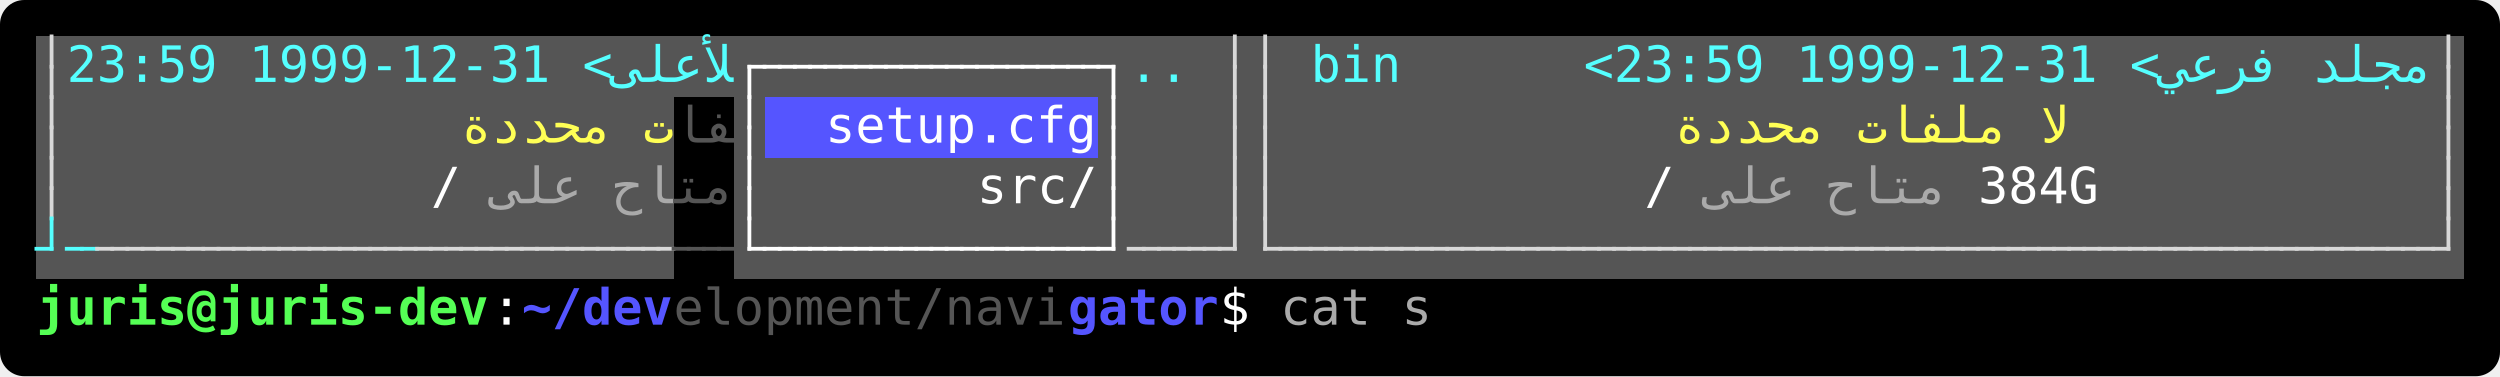
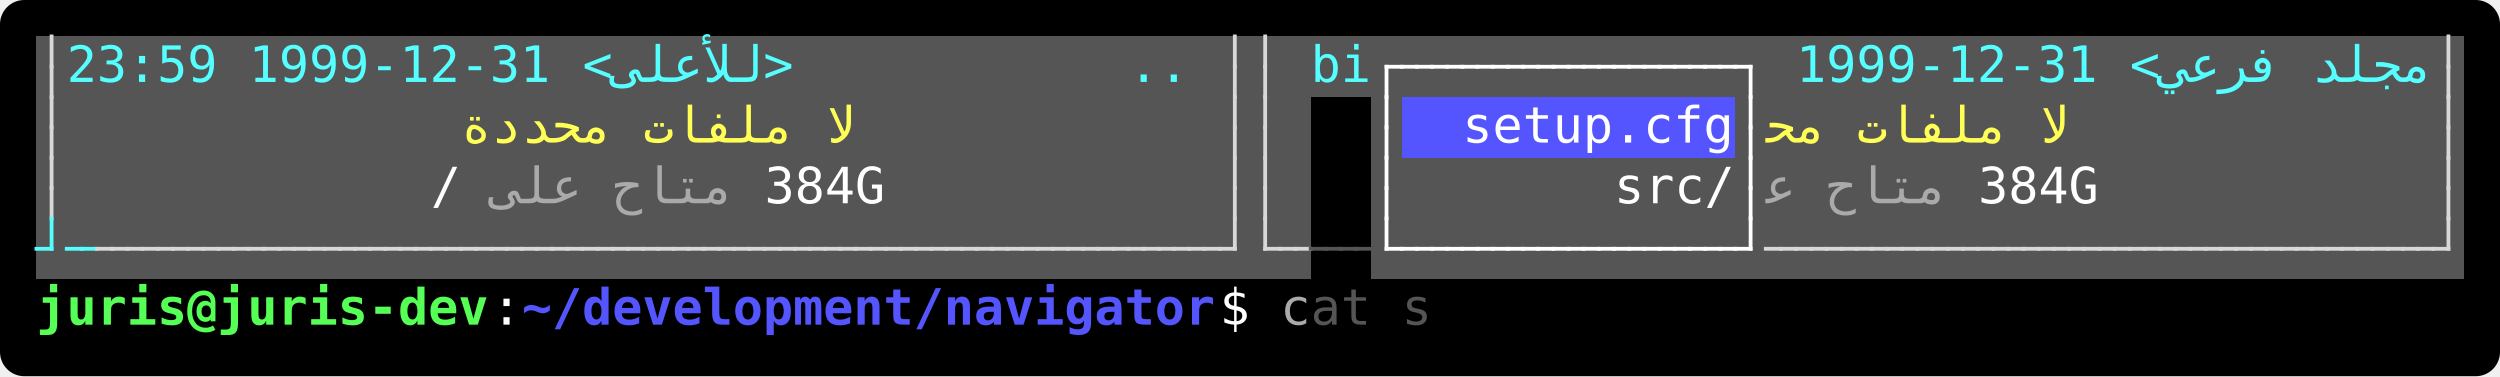
<svg xmlns="http://www.w3.org/2000/svg" width="824" height="124" viewBox="0 0 824 124">
  <rect width="100%" height="100%" rx="8" fill="#000000" />
  <g transform="translate(12 12)">
    <g shape-rendering="crispEdges">
      <rect x="0" y="0" width="800" height="20" fill="#555555" />
-       <rect x="0" y="20" width="210" height="20" fill="#555555" />
-       <rect x="210" y="20" width="20" height="20" fill="#000000" />
-       <rect x="230" y="20" width="10" height="20" fill="#555555" />
-       <rect x="240" y="20" width="110" height="20" fill="#5555ff" />
-       <rect x="350" y="20" width="450" height="20" fill="#555555" />
-       <rect x="0" y="40" width="210" height="20" fill="#555555" />
-       <rect x="210" y="40" width="20" height="20" fill="#000000" />
-       <rect x="230" y="40" width="570" height="20" fill="#555555" />
-       <rect x="0" y="60" width="210" height="20" fill="#555555" />
-       <rect x="210" y="60" width="20" height="20" fill="#000000" />
-       <rect x="230" y="60" width="570" height="20" fill="#555555" />
+       <rect x="0" y="20" width="420" height="20" fill="#555555" />
+       <rect x="420" y="20" width="20" height="20" fill="#000000" />
+       <rect x="440" y="20" width="10" height="20" fill="#555555" />
+       <rect x="450" y="20" width="110" height="20" fill="#5555ff" />
+       <rect x="560" y="20" width="240" height="20" fill="#555555" />
+       <rect x="0" y="40" width="420" height="20" fill="#555555" />
+       <rect x="420" y="40" width="20" height="20" fill="#000000" />
+       <rect x="440" y="40" width="360" height="20" fill="#555555" />
+       <rect x="0" y="60" width="420" height="20" fill="#555555" />
+       <rect x="420" y="60" width="20" height="20" fill="#000000" />
+       <rect x="440" y="60" width="360" height="20" fill="#555555" />
      <rect x="0" y="80" width="800" height="20" fill="#000000" />
    </g>
    <g font-family="'DejaVu Sans Mono', 'Cascadia Mono', Menlo, Consolas, 'Liberation Mono', monospace" font-size="16.5">
      <text x="10" y="15" textLength="50" lengthAdjust="spacingAndGlyphs" fill="#55ffff">23:59</text>
      <text x="70" y="15" textLength="100" lengthAdjust="spacingAndGlyphs" fill="#55ffff">1999-12-31</text>
-       <text x="180" y="15" textLength="50" lengthAdjust="spacingAndGlyphs" unicode-bidi="bidi-override" direction="ltr" fill="#55ffff">&lt;ﻰﻠﻋﻸ</text>
+       <text x="180" y="15" textLength="70" lengthAdjust="spacingAndGlyphs" unicode-bidi="bidi-override" direction="ltr" fill="#55ffff">&lt;ﻰﻠﻋﻸﻟ&gt;</text>
      <text x="360" y="15" textLength="20" lengthAdjust="spacingAndGlyphs" fill="#55ffff">..</text>
-       <text x="420" y="15" textLength="30" lengthAdjust="spacingAndGlyphs" fill="#55ffff">bin</text>
-       <text x="510" y="15" textLength="60" lengthAdjust="spacingAndGlyphs" fill="#55ffff">&lt;23:59</text>
+       <text x="420" y="15" textLength="20" lengthAdjust="spacingAndGlyphs" fill="#55ffff">bi</text>
      <text x="580" y="15" textLength="100" lengthAdjust="spacingAndGlyphs" fill="#55ffff">1999-12-31</text>
      <text x="690" y="15" textLength="50" lengthAdjust="spacingAndGlyphs" unicode-bidi="bidi-override" direction="ltr" fill="#55ffff">&lt;ﻲﻋﺮﻓ</text>
      <text x="750" y="15" textLength="40" lengthAdjust="spacingAndGlyphs" unicode-bidi="bidi-override" direction="ltr" fill="#55ffff">ﺪﻠﺠﻣ</text>
      <text x="140" y="35" textLength="50" lengthAdjust="spacingAndGlyphs" unicode-bidi="bidi-override" direction="ltr" fill="#ffff55">ﺓﺩﺪﺤﻣ</text>
-       <text x="200" y="35" textLength="10" lengthAdjust="spacingAndGlyphs" unicode-bidi="bidi-override" direction="ltr" fill="#ffff55">ﺕ</text>
-       <text x="210" y="35" textLength="20" lengthAdjust="spacingAndGlyphs" unicode-bidi="bidi-override" direction="ltr" fill="#555555">ﺎﻔ</text>
-       <text x="260" y="35" textLength="90" lengthAdjust="spacingAndGlyphs" fill="#ffffff">setup.cfg</text>
-       <text x="540" y="35" textLength="50" lengthAdjust="spacingAndGlyphs" unicode-bidi="bidi-override" direction="ltr" fill="#ffff55">ﺓﺩﺪﺤﻣ</text>
+       <text x="200" y="35" textLength="50" lengthAdjust="spacingAndGlyphs" unicode-bidi="bidi-override" direction="ltr" fill="#ffff55">ﺕﺎﻔﻠﻣ</text>
+       <text x="260" y="35" textLength="10" lengthAdjust="spacingAndGlyphs" unicode-bidi="bidi-override" direction="ltr" fill="#ffff55">ﻻ</text>
+       <text x="470" y="35" textLength="90" lengthAdjust="spacingAndGlyphs" fill="#ffffff">setup.cfg</text>
+       <text x="570" y="35" textLength="20" lengthAdjust="spacingAndGlyphs" unicode-bidi="bidi-override" direction="ltr" fill="#ffff55">ﺤﻣ</text>
      <text x="600" y="35" textLength="50" lengthAdjust="spacingAndGlyphs" unicode-bidi="bidi-override" direction="ltr" fill="#ffff55">ﺕﺎﻔﻠﻣ</text>
      <text x="660" y="35" textLength="10" lengthAdjust="spacingAndGlyphs" unicode-bidi="bidi-override" direction="ltr" fill="#ffff55">ﻻ</text>
      <text x="130" y="55" textLength="10" lengthAdjust="spacingAndGlyphs" fill="#ffffff">/</text>
      <text x="150" y="55" textLength="30" lengthAdjust="spacingAndGlyphs" unicode-bidi="bidi-override" direction="ltr" fill="#aaaaaa">ﻰﻠﻋ</text>
-       <text x="190" y="55" textLength="20" lengthAdjust="spacingAndGlyphs" unicode-bidi="bidi-override" direction="ltr" fill="#aaaaaa">ﺡﺎ</text>
-       <text x="210" y="55" textLength="20" lengthAdjust="spacingAndGlyphs" unicode-bidi="bidi-override" direction="ltr" fill="#555555">ﺘﻣ</text>
-       <text x="310" y="55" textLength="40" lengthAdjust="spacingAndGlyphs" fill="#ffffff">src/</text>
-       <text x="530" y="55" textLength="10" lengthAdjust="spacingAndGlyphs" fill="#ffffff">/</text>
-       <text x="550" y="55" textLength="30" lengthAdjust="spacingAndGlyphs" unicode-bidi="bidi-override" direction="ltr" fill="#aaaaaa">ﻰﻠﻋ</text>
+       <text x="190" y="55" textLength="40" lengthAdjust="spacingAndGlyphs" unicode-bidi="bidi-override" direction="ltr" fill="#aaaaaa">ﺡﺎﺘﻣ</text>
+       <text x="240" y="55" textLength="40" lengthAdjust="spacingAndGlyphs" fill="#ffffff">384G</text>
+       <text x="520" y="55" textLength="40" lengthAdjust="spacingAndGlyphs" fill="#ffffff">src/</text>
+       <text x="570" y="55" textLength="10" lengthAdjust="spacingAndGlyphs" unicode-bidi="bidi-override" direction="ltr" fill="#aaaaaa">ﻋ</text>
      <text x="590" y="55" textLength="40" lengthAdjust="spacingAndGlyphs" unicode-bidi="bidi-override" direction="ltr" fill="#aaaaaa">ﺡﺎﺘﻣ</text>
      <text x="640" y="55" textLength="40" lengthAdjust="spacingAndGlyphs" fill="#ffffff">384G</text>
      <text x="0" y="95" textLength="150" lengthAdjust="spacingAndGlyphs" fill="#55ff55" font-weight="bold">juris@juris-dev</text>
      <text x="150" y="95" textLength="10" lengthAdjust="spacingAndGlyphs" fill="#ffffff">:</text>
-       <text x="160" y="95" textLength="50" lengthAdjust="spacingAndGlyphs" fill="#5555ff" font-weight="bold">~/dev</text>
-       <text x="210" y="95" textLength="130" lengthAdjust="spacingAndGlyphs" fill="#555555">elopment/navi</text>
-       <text x="340" y="95" textLength="50" lengthAdjust="spacingAndGlyphs" fill="#5555ff" font-weight="bold">gator</text>
+       <text x="160" y="95" textLength="230" lengthAdjust="spacingAndGlyphs" fill="#5555ff" font-weight="bold">~/development/navigator</text>
      <text x="390" y="95" textLength="10" lengthAdjust="spacingAndGlyphs" fill="#ffffff">$</text>
-       <text x="410" y="95" textLength="30" lengthAdjust="spacingAndGlyphs" fill="#aaaaaa">cat</text>
-       <text x="450" y="95" textLength="10" lengthAdjust="spacingAndGlyphs" fill="#aaaaaa">s</text>
+       <text x="410" y="95" textLength="10" lengthAdjust="spacingAndGlyphs" fill="#aaaaaa">c</text>
+       <text x="420" y="95" textLength="20" lengthAdjust="spacingAndGlyphs" fill="#555555">at</text>
+       <text x="450" y="95" textLength="10" lengthAdjust="spacingAndGlyphs" fill="#555555">s</text>
    </g>
    <g stroke-width="1.25" stroke-linecap="square">
      <line x1="5" y1="10" x2="5" y2="0" stroke="#d8d8d8" />
      <line x1="5" y1="10" x2="5" y2="20" stroke="#d8d8d8" />
-       <line x1="235" y1="10" x2="235" y2="20" stroke="#ffffff" />
-       <line x1="235" y1="10" x2="240" y2="10" stroke="#ffffff" />
-       <line x1="245" y1="10" x2="240" y2="10" stroke="#ffffff" />
-       <line x1="245" y1="10" x2="250" y2="10" stroke="#ffffff" />
-       <line x1="255" y1="10" x2="250" y2="10" stroke="#ffffff" />
-       <line x1="255" y1="10" x2="260" y2="10" stroke="#ffffff" />
-       <line x1="265" y1="10" x2="260" y2="10" stroke="#ffffff" />
-       <line x1="265" y1="10" x2="270" y2="10" stroke="#ffffff" />
-       <line x1="275" y1="10" x2="270" y2="10" stroke="#ffffff" />
-       <line x1="275" y1="10" x2="280" y2="10" stroke="#ffffff" />
-       <line x1="285" y1="10" x2="280" y2="10" stroke="#ffffff" />
-       <line x1="285" y1="10" x2="290" y2="10" stroke="#ffffff" />
-       <line x1="295" y1="10" x2="290" y2="10" stroke="#ffffff" />
-       <line x1="295" y1="10" x2="300" y2="10" stroke="#ffffff" />
-       <line x1="305" y1="10" x2="300" y2="10" stroke="#ffffff" />
-       <line x1="305" y1="10" x2="310" y2="10" stroke="#ffffff" />
-       <line x1="315" y1="10" x2="310" y2="10" stroke="#ffffff" />
-       <line x1="315" y1="10" x2="320" y2="10" stroke="#ffffff" />
-       <line x1="325" y1="10" x2="320" y2="10" stroke="#ffffff" />
-       <line x1="325" y1="10" x2="330" y2="10" stroke="#ffffff" />
-       <line x1="335" y1="10" x2="330" y2="10" stroke="#ffffff" />
-       <line x1="335" y1="10" x2="340" y2="10" stroke="#ffffff" />
-       <line x1="345" y1="10" x2="340" y2="10" stroke="#ffffff" />
-       <line x1="345" y1="10" x2="350" y2="10" stroke="#ffffff" />
-       <line x1="355" y1="10" x2="355" y2="20" stroke="#ffffff" />
-       <line x1="355" y1="10" x2="350" y2="10" stroke="#ffffff" />
      <line x1="395" y1="10" x2="395" y2="0" stroke="#d8d8d8" />
      <line x1="395" y1="10" x2="395" y2="20" stroke="#d8d8d8" />
      <line x1="405" y1="10" x2="405" y2="0" stroke="#d8d8d8" />
      <line x1="405" y1="10" x2="405" y2="20" stroke="#d8d8d8" />
+       <line x1="445" y1="10" x2="445" y2="20" stroke="#ffffff" />
+       <line x1="445" y1="10" x2="450" y2="10" stroke="#ffffff" />
+       <line x1="455" y1="10" x2="450" y2="10" stroke="#ffffff" />
+       <line x1="455" y1="10" x2="460" y2="10" stroke="#ffffff" />
+       <line x1="465" y1="10" x2="460" y2="10" stroke="#ffffff" />
+       <line x1="465" y1="10" x2="470" y2="10" stroke="#ffffff" />
+       <line x1="475" y1="10" x2="470" y2="10" stroke="#ffffff" />
+       <line x1="475" y1="10" x2="480" y2="10" stroke="#ffffff" />
+       <line x1="485" y1="10" x2="480" y2="10" stroke="#ffffff" />
+       <line x1="485" y1="10" x2="490" y2="10" stroke="#ffffff" />
+       <line x1="495" y1="10" x2="490" y2="10" stroke="#ffffff" />
+       <line x1="495" y1="10" x2="500" y2="10" stroke="#ffffff" />
+       <line x1="505" y1="10" x2="500" y2="10" stroke="#ffffff" />
+       <line x1="505" y1="10" x2="510" y2="10" stroke="#ffffff" />
+       <line x1="515" y1="10" x2="510" y2="10" stroke="#ffffff" />
+       <line x1="515" y1="10" x2="520" y2="10" stroke="#ffffff" />
+       <line x1="525" y1="10" x2="520" y2="10" stroke="#ffffff" />
+       <line x1="525" y1="10" x2="530" y2="10" stroke="#ffffff" />
+       <line x1="535" y1="10" x2="530" y2="10" stroke="#ffffff" />
+       <line x1="535" y1="10" x2="540" y2="10" stroke="#ffffff" />
+       <line x1="545" y1="10" x2="540" y2="10" stroke="#ffffff" />
+       <line x1="545" y1="10" x2="550" y2="10" stroke="#ffffff" />
+       <line x1="555" y1="10" x2="550" y2="10" stroke="#ffffff" />
+       <line x1="555" y1="10" x2="560" y2="10" stroke="#ffffff" />
+       <line x1="565" y1="10" x2="565" y2="20" stroke="#ffffff" />
+       <line x1="565" y1="10" x2="560" y2="10" stroke="#ffffff" />
      <line x1="795" y1="10" x2="795" y2="0" stroke="#d8d8d8" />
      <line x1="795" y1="10" x2="795" y2="20" stroke="#d8d8d8" />
      <line x1="5" y1="30" x2="5" y2="20" stroke="#d8d8d8" />
      <line x1="5" y1="30" x2="5" y2="40" stroke="#d8d8d8" />
-       <line x1="235" y1="30" x2="235" y2="20" stroke="#ffffff" />
-       <line x1="235" y1="30" x2="235" y2="40" stroke="#ffffff" />
-       <line x1="355" y1="30" x2="355" y2="20" stroke="#ffffff" />
-       <line x1="355" y1="30" x2="355" y2="40" stroke="#ffffff" />
      <line x1="395" y1="30" x2="395" y2="20" stroke="#d8d8d8" />
      <line x1="395" y1="30" x2="395" y2="40" stroke="#d8d8d8" />
      <line x1="405" y1="30" x2="405" y2="20" stroke="#d8d8d8" />
      <line x1="405" y1="30" x2="405" y2="40" stroke="#d8d8d8" />
+       <line x1="445" y1="30" x2="445" y2="20" stroke="#ffffff" />
+       <line x1="445" y1="30" x2="445" y2="40" stroke="#ffffff" />
+       <line x1="565" y1="30" x2="565" y2="20" stroke="#ffffff" />
+       <line x1="565" y1="30" x2="565" y2="40" stroke="#ffffff" />
      <line x1="795" y1="30" x2="795" y2="20" stroke="#d8d8d8" />
      <line x1="795" y1="30" x2="795" y2="40" stroke="#d8d8d8" />
      <line x1="5" y1="50" x2="5" y2="40" stroke="#d8d8d8" />
      <line x1="5" y1="50" x2="5" y2="60" stroke="#d8d8d8" />
-       <line x1="235" y1="50" x2="235" y2="40" stroke="#ffffff" />
-       <line x1="235" y1="50" x2="235" y2="60" stroke="#ffffff" />
-       <line x1="355" y1="50" x2="355" y2="40" stroke="#ffffff" />
-       <line x1="355" y1="50" x2="355" y2="60" stroke="#ffffff" />
      <line x1="395" y1="50" x2="395" y2="40" stroke="#d8d8d8" />
      <line x1="395" y1="50" x2="395" y2="60" stroke="#d8d8d8" />
      <line x1="405" y1="50" x2="405" y2="40" stroke="#d8d8d8" />
      <line x1="405" y1="50" x2="405" y2="60" stroke="#d8d8d8" />
+       <line x1="445" y1="50" x2="445" y2="40" stroke="#ffffff" />
+       <line x1="445" y1="50" x2="445" y2="60" stroke="#ffffff" />
+       <line x1="565" y1="50" x2="565" y2="40" stroke="#ffffff" />
+       <line x1="565" y1="50" x2="565" y2="60" stroke="#ffffff" />
      <line x1="795" y1="50" x2="795" y2="40" stroke="#d8d8d8" />
      <line x1="795" y1="50" x2="795" y2="60" stroke="#d8d8d8" />
      <line x1="5" y1="70" x2="5" y2="60" stroke="#55ffff" />
      <line x1="5" y1="70" x2="0" y2="70" stroke="#55ffff" />
      <line x1="15" y1="70" x2="10" y2="70" stroke="#55ffff" />
      <line x1="15" y1="70" x2="20" y2="70" stroke="#55ffff" />
      <line x1="25" y1="70" x2="20" y2="70" stroke="#d8d8d8" />
      <line x1="25" y1="70" x2="30" y2="70" stroke="#d8d8d8" />
      <line x1="35" y1="70" x2="30" y2="70" stroke="#d8d8d8" />
      <line x1="35" y1="70" x2="40" y2="70" stroke="#d8d8d8" />
      <line x1="45" y1="70" x2="40" y2="70" stroke="#d8d8d8" />
      <line x1="45" y1="70" x2="50" y2="70" stroke="#d8d8d8" />
      <line x1="55" y1="70" x2="50" y2="70" stroke="#d8d8d8" />
      <line x1="55" y1="70" x2="60" y2="70" stroke="#d8d8d8" />
      <line x1="65" y1="70" x2="60" y2="70" stroke="#d8d8d8" />
      <line x1="65" y1="70" x2="70" y2="70" stroke="#d8d8d8" />
      <line x1="75" y1="70" x2="70" y2="70" stroke="#d8d8d8" />
      <line x1="75" y1="70" x2="80" y2="70" stroke="#d8d8d8" />
      <line x1="85" y1="70" x2="80" y2="70" stroke="#d8d8d8" />
      <line x1="85" y1="70" x2="90" y2="70" stroke="#d8d8d8" />
      <line x1="95" y1="70" x2="90" y2="70" stroke="#d8d8d8" />
      <line x1="95" y1="70" x2="100" y2="70" stroke="#d8d8d8" />
      <line x1="105" y1="70" x2="100" y2="70" stroke="#d8d8d8" />
      <line x1="105" y1="70" x2="110" y2="70" stroke="#d8d8d8" />
      <line x1="115" y1="70" x2="110" y2="70" stroke="#d8d8d8" />
      <line x1="115" y1="70" x2="120" y2="70" stroke="#d8d8d8" />
      <line x1="125" y1="70" x2="120" y2="70" stroke="#d8d8d8" />
      <line x1="125" y1="70" x2="130" y2="70" stroke="#d8d8d8" />
      <line x1="135" y1="70" x2="130" y2="70" stroke="#d8d8d8" />
      <line x1="135" y1="70" x2="140" y2="70" stroke="#d8d8d8" />
      <line x1="145" y1="70" x2="140" y2="70" stroke="#d8d8d8" />
      <line x1="145" y1="70" x2="150" y2="70" stroke="#d8d8d8" />
      <line x1="155" y1="70" x2="150" y2="70" stroke="#d8d8d8" />
      <line x1="155" y1="70" x2="160" y2="70" stroke="#d8d8d8" />
      <line x1="165" y1="70" x2="160" y2="70" stroke="#d8d8d8" />
      <line x1="165" y1="70" x2="170" y2="70" stroke="#d8d8d8" />
      <line x1="175" y1="70" x2="170" y2="70" stroke="#d8d8d8" />
      <line x1="175" y1="70" x2="180" y2="70" stroke="#d8d8d8" />
      <line x1="185" y1="70" x2="180" y2="70" stroke="#d8d8d8" />
      <line x1="185" y1="70" x2="190" y2="70" stroke="#d8d8d8" />
      <line x1="195" y1="70" x2="190" y2="70" stroke="#d8d8d8" />
      <line x1="195" y1="70" x2="200" y2="70" stroke="#d8d8d8" />
      <line x1="205" y1="70" x2="200" y2="70" stroke="#d8d8d8" />
      <line x1="205" y1="70" x2="210" y2="70" stroke="#d8d8d8" />
-       <line x1="215" y1="70" x2="210" y2="70" stroke="#555555" />
-       <line x1="215" y1="70" x2="220" y2="70" stroke="#555555" />
-       <line x1="225" y1="70" x2="220" y2="70" stroke="#555555" />
-       <line x1="225" y1="70" x2="230" y2="70" stroke="#555555" />
-       <line x1="235" y1="70" x2="235" y2="60" stroke="#ffffff" />
-       <line x1="235" y1="70" x2="240" y2="70" stroke="#ffffff" />
-       <line x1="245" y1="70" x2="240" y2="70" stroke="#ffffff" />
-       <line x1="245" y1="70" x2="250" y2="70" stroke="#ffffff" />
-       <line x1="255" y1="70" x2="250" y2="70" stroke="#ffffff" />
-       <line x1="255" y1="70" x2="260" y2="70" stroke="#ffffff" />
-       <line x1="265" y1="70" x2="260" y2="70" stroke="#ffffff" />
-       <line x1="265" y1="70" x2="270" y2="70" stroke="#ffffff" />
-       <line x1="275" y1="70" x2="270" y2="70" stroke="#ffffff" />
-       <line x1="275" y1="70" x2="280" y2="70" stroke="#ffffff" />
-       <line x1="285" y1="70" x2="280" y2="70" stroke="#ffffff" />
-       <line x1="285" y1="70" x2="290" y2="70" stroke="#ffffff" />
-       <line x1="295" y1="70" x2="290" y2="70" stroke="#ffffff" />
-       <line x1="295" y1="70" x2="300" y2="70" stroke="#ffffff" />
-       <line x1="305" y1="70" x2="300" y2="70" stroke="#ffffff" />
-       <line x1="305" y1="70" x2="310" y2="70" stroke="#ffffff" />
-       <line x1="315" y1="70" x2="310" y2="70" stroke="#ffffff" />
-       <line x1="315" y1="70" x2="320" y2="70" stroke="#ffffff" />
-       <line x1="325" y1="70" x2="320" y2="70" stroke="#ffffff" />
-       <line x1="325" y1="70" x2="330" y2="70" stroke="#ffffff" />
-       <line x1="335" y1="70" x2="330" y2="70" stroke="#ffffff" />
-       <line x1="335" y1="70" x2="340" y2="70" stroke="#ffffff" />
-       <line x1="345" y1="70" x2="340" y2="70" stroke="#ffffff" />
-       <line x1="345" y1="70" x2="350" y2="70" stroke="#ffffff" />
-       <line x1="355" y1="70" x2="355" y2="60" stroke="#ffffff" />
-       <line x1="355" y1="70" x2="350" y2="70" stroke="#ffffff" />
+       <line x1="215" y1="70" x2="210" y2="70" stroke="#d8d8d8" />
+       <line x1="215" y1="70" x2="220" y2="70" stroke="#d8d8d8" />
+       <line x1="225" y1="70" x2="220" y2="70" stroke="#d8d8d8" />
+       <line x1="225" y1="70" x2="230" y2="70" stroke="#d8d8d8" />
+       <line x1="235" y1="70" x2="230" y2="70" stroke="#d8d8d8" />
+       <line x1="235" y1="70" x2="240" y2="70" stroke="#d8d8d8" />
+       <line x1="245" y1="70" x2="240" y2="70" stroke="#d8d8d8" />
+       <line x1="245" y1="70" x2="250" y2="70" stroke="#d8d8d8" />
+       <line x1="255" y1="70" x2="250" y2="70" stroke="#d8d8d8" />
+       <line x1="255" y1="70" x2="260" y2="70" stroke="#d8d8d8" />
+       <line x1="265" y1="70" x2="260" y2="70" stroke="#d8d8d8" />
+       <line x1="265" y1="70" x2="270" y2="70" stroke="#d8d8d8" />
+       <line x1="275" y1="70" x2="270" y2="70" stroke="#d8d8d8" />
+       <line x1="275" y1="70" x2="280" y2="70" stroke="#d8d8d8" />
+       <line x1="285" y1="70" x2="280" y2="70" stroke="#d8d8d8" />
+       <line x1="285" y1="70" x2="290" y2="70" stroke="#d8d8d8" />
+       <line x1="295" y1="70" x2="290" y2="70" stroke="#d8d8d8" />
+       <line x1="295" y1="70" x2="300" y2="70" stroke="#d8d8d8" />
+       <line x1="305" y1="70" x2="300" y2="70" stroke="#d8d8d8" />
+       <line x1="305" y1="70" x2="310" y2="70" stroke="#d8d8d8" />
+       <line x1="315" y1="70" x2="310" y2="70" stroke="#d8d8d8" />
+       <line x1="315" y1="70" x2="320" y2="70" stroke="#d8d8d8" />
+       <line x1="325" y1="70" x2="320" y2="70" stroke="#d8d8d8" />
+       <line x1="325" y1="70" x2="330" y2="70" stroke="#d8d8d8" />
+       <line x1="335" y1="70" x2="330" y2="70" stroke="#d8d8d8" />
+       <line x1="335" y1="70" x2="340" y2="70" stroke="#d8d8d8" />
+       <line x1="345" y1="70" x2="340" y2="70" stroke="#d8d8d8" />
+       <line x1="345" y1="70" x2="350" y2="70" stroke="#d8d8d8" />
+       <line x1="355" y1="70" x2="350" y2="70" stroke="#d8d8d8" />
+       <line x1="355" y1="70" x2="360" y2="70" stroke="#d8d8d8" />
      <line x1="365" y1="70" x2="360" y2="70" stroke="#d8d8d8" />
      <line x1="365" y1="70" x2="370" y2="70" stroke="#d8d8d8" />
      <line x1="375" y1="70" x2="370" y2="70" stroke="#d8d8d8" />
      <line x1="375" y1="70" x2="380" y2="70" stroke="#d8d8d8" />
      <line x1="385" y1="70" x2="380" y2="70" stroke="#d8d8d8" />
      <line x1="385" y1="70" x2="390" y2="70" stroke="#d8d8d8" />
      <line x1="395" y1="70" x2="395" y2="60" stroke="#d8d8d8" />
      <line x1="395" y1="70" x2="390" y2="70" stroke="#d8d8d8" />
      <line x1="405" y1="70" x2="405" y2="60" stroke="#d8d8d8" />
      <line x1="405" y1="70" x2="410" y2="70" stroke="#d8d8d8" />
      <line x1="415" y1="70" x2="410" y2="70" stroke="#d8d8d8" />
      <line x1="415" y1="70" x2="420" y2="70" stroke="#d8d8d8" />
-       <line x1="425" y1="70" x2="420" y2="70" stroke="#d8d8d8" />
-       <line x1="425" y1="70" x2="430" y2="70" stroke="#d8d8d8" />
-       <line x1="435" y1="70" x2="430" y2="70" stroke="#d8d8d8" />
-       <line x1="435" y1="70" x2="440" y2="70" stroke="#d8d8d8" />
-       <line x1="445" y1="70" x2="440" y2="70" stroke="#d8d8d8" />
-       <line x1="445" y1="70" x2="450" y2="70" stroke="#d8d8d8" />
-       <line x1="455" y1="70" x2="450" y2="70" stroke="#d8d8d8" />
-       <line x1="455" y1="70" x2="460" y2="70" stroke="#d8d8d8" />
-       <line x1="465" y1="70" x2="460" y2="70" stroke="#d8d8d8" />
-       <line x1="465" y1="70" x2="470" y2="70" stroke="#d8d8d8" />
-       <line x1="475" y1="70" x2="470" y2="70" stroke="#d8d8d8" />
-       <line x1="475" y1="70" x2="480" y2="70" stroke="#d8d8d8" />
-       <line x1="485" y1="70" x2="480" y2="70" stroke="#d8d8d8" />
-       <line x1="485" y1="70" x2="490" y2="70" stroke="#d8d8d8" />
-       <line x1="495" y1="70" x2="490" y2="70" stroke="#d8d8d8" />
-       <line x1="495" y1="70" x2="500" y2="70" stroke="#d8d8d8" />
-       <line x1="505" y1="70" x2="500" y2="70" stroke="#d8d8d8" />
-       <line x1="505" y1="70" x2="510" y2="70" stroke="#d8d8d8" />
-       <line x1="515" y1="70" x2="510" y2="70" stroke="#d8d8d8" />
-       <line x1="515" y1="70" x2="520" y2="70" stroke="#d8d8d8" />
-       <line x1="525" y1="70" x2="520" y2="70" stroke="#d8d8d8" />
-       <line x1="525" y1="70" x2="530" y2="70" stroke="#d8d8d8" />
-       <line x1="535" y1="70" x2="530" y2="70" stroke="#d8d8d8" />
-       <line x1="535" y1="70" x2="540" y2="70" stroke="#d8d8d8" />
-       <line x1="545" y1="70" x2="540" y2="70" stroke="#d8d8d8" />
-       <line x1="545" y1="70" x2="550" y2="70" stroke="#d8d8d8" />
-       <line x1="555" y1="70" x2="550" y2="70" stroke="#d8d8d8" />
-       <line x1="555" y1="70" x2="560" y2="70" stroke="#d8d8d8" />
-       <line x1="565" y1="70" x2="560" y2="70" stroke="#d8d8d8" />
-       <line x1="565" y1="70" x2="570" y2="70" stroke="#d8d8d8" />
+       <line x1="425" y1="70" x2="420" y2="70" stroke="#555555" />
+       <line x1="425" y1="70" x2="430" y2="70" stroke="#555555" />
+       <line x1="435" y1="70" x2="430" y2="70" stroke="#555555" />
+       <line x1="435" y1="70" x2="440" y2="70" stroke="#555555" />
+       <line x1="445" y1="70" x2="445" y2="60" stroke="#ffffff" />
+       <line x1="445" y1="70" x2="450" y2="70" stroke="#ffffff" />
+       <line x1="455" y1="70" x2="450" y2="70" stroke="#ffffff" />
+       <line x1="455" y1="70" x2="460" y2="70" stroke="#ffffff" />
+       <line x1="465" y1="70" x2="460" y2="70" stroke="#ffffff" />
+       <line x1="465" y1="70" x2="470" y2="70" stroke="#ffffff" />
+       <line x1="475" y1="70" x2="470" y2="70" stroke="#ffffff" />
+       <line x1="475" y1="70" x2="480" y2="70" stroke="#ffffff" />
+       <line x1="485" y1="70" x2="480" y2="70" stroke="#ffffff" />
+       <line x1="485" y1="70" x2="490" y2="70" stroke="#ffffff" />
+       <line x1="495" y1="70" x2="490" y2="70" stroke="#ffffff" />
+       <line x1="495" y1="70" x2="500" y2="70" stroke="#ffffff" />
+       <line x1="505" y1="70" x2="500" y2="70" stroke="#ffffff" />
+       <line x1="505" y1="70" x2="510" y2="70" stroke="#ffffff" />
+       <line x1="515" y1="70" x2="510" y2="70" stroke="#ffffff" />
+       <line x1="515" y1="70" x2="520" y2="70" stroke="#ffffff" />
+       <line x1="525" y1="70" x2="520" y2="70" stroke="#ffffff" />
+       <line x1="525" y1="70" x2="530" y2="70" stroke="#ffffff" />
+       <line x1="535" y1="70" x2="530" y2="70" stroke="#ffffff" />
+       <line x1="535" y1="70" x2="540" y2="70" stroke="#ffffff" />
+       <line x1="545" y1="70" x2="540" y2="70" stroke="#ffffff" />
+       <line x1="545" y1="70" x2="550" y2="70" stroke="#ffffff" />
+       <line x1="555" y1="70" x2="550" y2="70" stroke="#ffffff" />
+       <line x1="555" y1="70" x2="560" y2="70" stroke="#ffffff" />
+       <line x1="565" y1="70" x2="565" y2="60" stroke="#ffffff" />
+       <line x1="565" y1="70" x2="560" y2="70" stroke="#ffffff" />
      <line x1="575" y1="70" x2="570" y2="70" stroke="#d8d8d8" />
      <line x1="575" y1="70" x2="580" y2="70" stroke="#d8d8d8" />
      <line x1="585" y1="70" x2="580" y2="70" stroke="#d8d8d8" />
      <line x1="585" y1="70" x2="590" y2="70" stroke="#d8d8d8" />
      <line x1="595" y1="70" x2="590" y2="70" stroke="#d8d8d8" />
      <line x1="595" y1="70" x2="600" y2="70" stroke="#d8d8d8" />
      <line x1="605" y1="70" x2="600" y2="70" stroke="#d8d8d8" />
      <line x1="605" y1="70" x2="610" y2="70" stroke="#d8d8d8" />
      <line x1="615" y1="70" x2="610" y2="70" stroke="#d8d8d8" />
      <line x1="615" y1="70" x2="620" y2="70" stroke="#d8d8d8" />
      <line x1="625" y1="70" x2="620" y2="70" stroke="#d8d8d8" />
      <line x1="625" y1="70" x2="630" y2="70" stroke="#d8d8d8" />
      <line x1="635" y1="70" x2="630" y2="70" stroke="#d8d8d8" />
      <line x1="635" y1="70" x2="640" y2="70" stroke="#d8d8d8" />
      <line x1="645" y1="70" x2="640" y2="70" stroke="#d8d8d8" />
      <line x1="645" y1="70" x2="650" y2="70" stroke="#d8d8d8" />
      <line x1="655" y1="70" x2="650" y2="70" stroke="#d8d8d8" />
      <line x1="655" y1="70" x2="660" y2="70" stroke="#d8d8d8" />
      <line x1="665" y1="70" x2="660" y2="70" stroke="#d8d8d8" />
      <line x1="665" y1="70" x2="670" y2="70" stroke="#d8d8d8" />
      <line x1="675" y1="70" x2="670" y2="70" stroke="#d8d8d8" />
      <line x1="675" y1="70" x2="680" y2="70" stroke="#d8d8d8" />
      <line x1="685" y1="70" x2="680" y2="70" stroke="#d8d8d8" />
      <line x1="685" y1="70" x2="690" y2="70" stroke="#d8d8d8" />
      <line x1="695" y1="70" x2="690" y2="70" stroke="#d8d8d8" />
      <line x1="695" y1="70" x2="700" y2="70" stroke="#d8d8d8" />
      <line x1="705" y1="70" x2="700" y2="70" stroke="#d8d8d8" />
      <line x1="705" y1="70" x2="710" y2="70" stroke="#d8d8d8" />
      <line x1="715" y1="70" x2="710" y2="70" stroke="#d8d8d8" />
      <line x1="715" y1="70" x2="720" y2="70" stroke="#d8d8d8" />
      <line x1="725" y1="70" x2="720" y2="70" stroke="#d8d8d8" />
      <line x1="725" y1="70" x2="730" y2="70" stroke="#d8d8d8" />
      <line x1="735" y1="70" x2="730" y2="70" stroke="#d8d8d8" />
      <line x1="735" y1="70" x2="740" y2="70" stroke="#d8d8d8" />
      <line x1="745" y1="70" x2="740" y2="70" stroke="#d8d8d8" />
      <line x1="745" y1="70" x2="750" y2="70" stroke="#d8d8d8" />
      <line x1="755" y1="70" x2="750" y2="70" stroke="#d8d8d8" />
      <line x1="755" y1="70" x2="760" y2="70" stroke="#d8d8d8" />
      <line x1="765" y1="70" x2="760" y2="70" stroke="#d8d8d8" />
      <line x1="765" y1="70" x2="770" y2="70" stroke="#d8d8d8" />
      <line x1="775" y1="70" x2="770" y2="70" stroke="#d8d8d8" />
      <line x1="775" y1="70" x2="780" y2="70" stroke="#d8d8d8" />
      <line x1="785" y1="70" x2="780" y2="70" stroke="#d8d8d8" />
      <line x1="785" y1="70" x2="790" y2="70" stroke="#d8d8d8" />
      <line x1="795" y1="70" x2="795" y2="60" stroke="#d8d8d8" />
      <line x1="795" y1="70" x2="790" y2="70" stroke="#d8d8d8" />
    </g>
  </g>
</svg>
